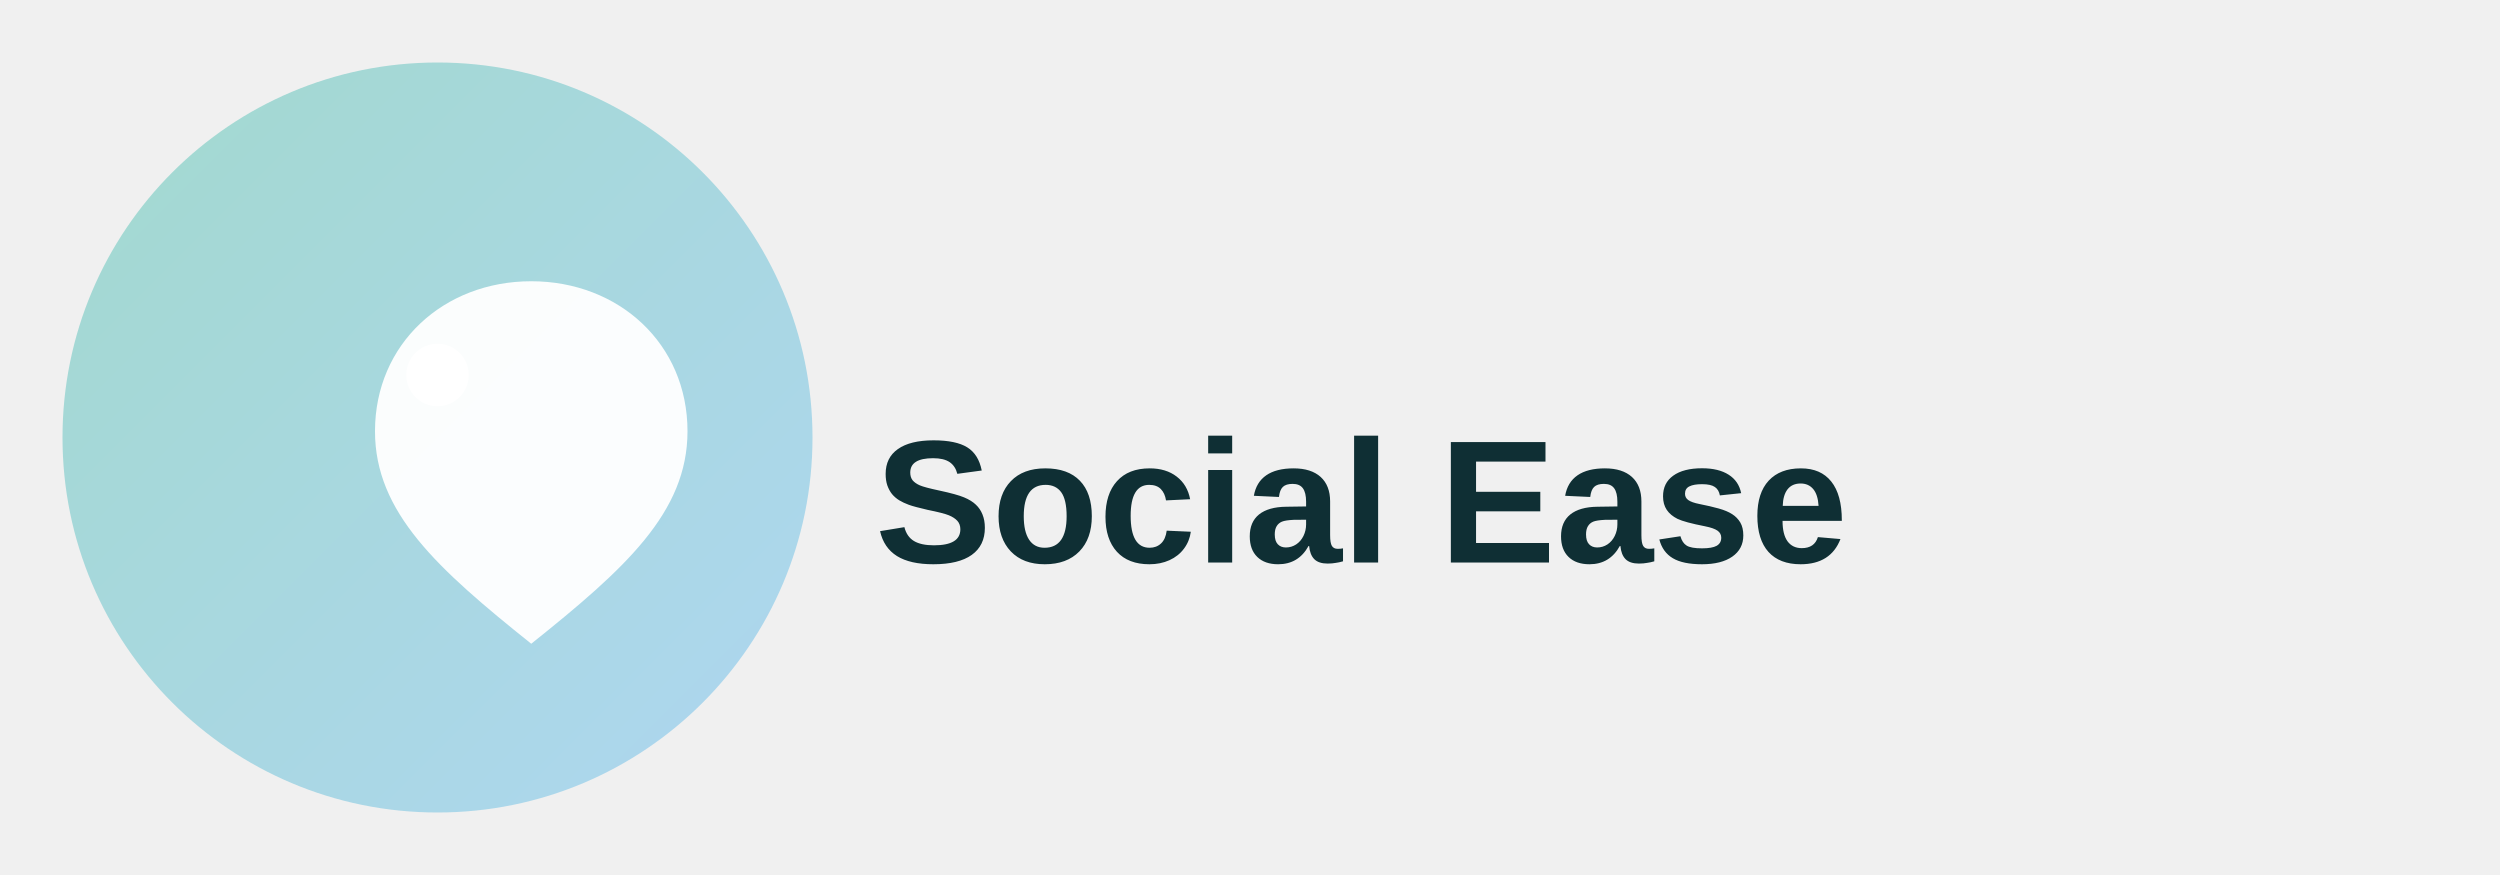
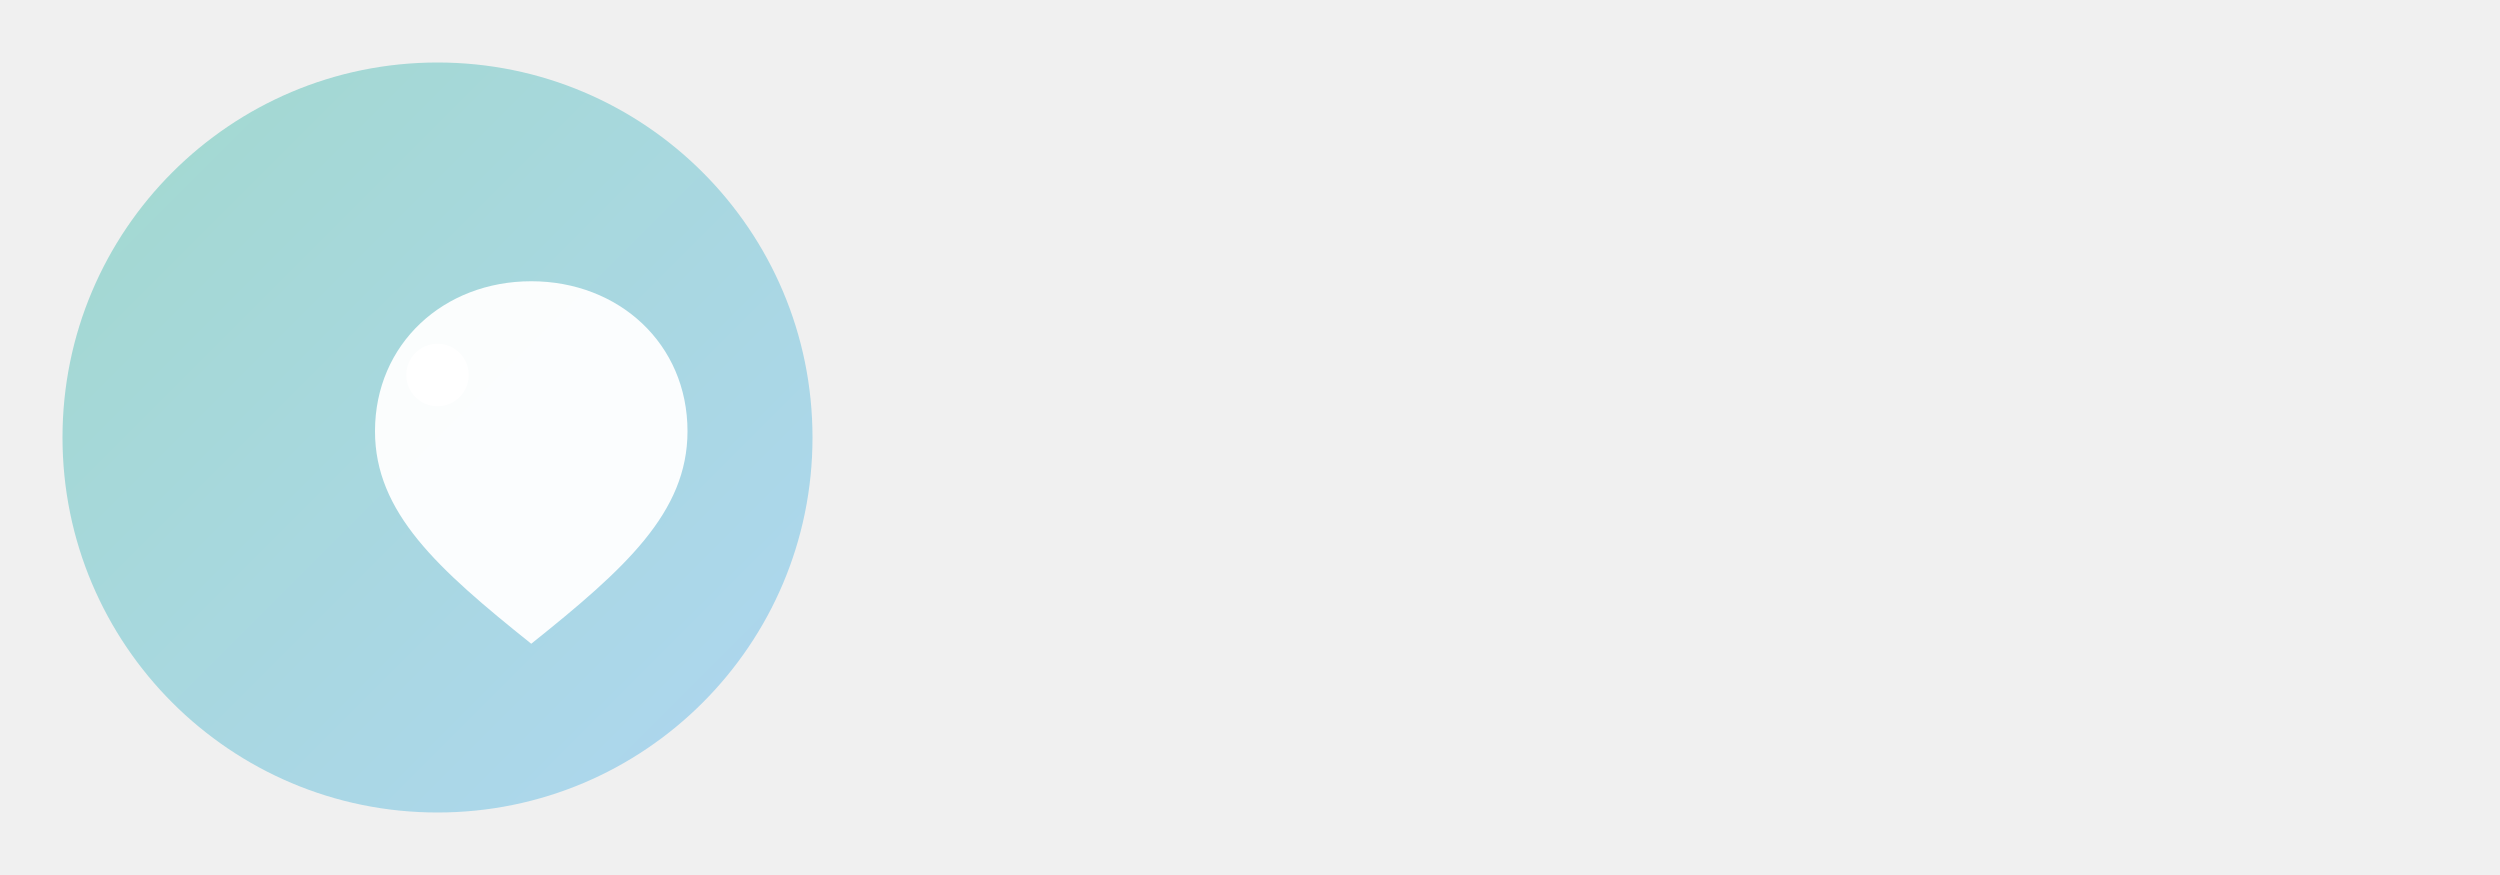
<svg xmlns="http://www.w3.org/2000/svg" width="400" height="140" viewBox="0 0 400 140" role="img" aria-labelledby="title desc">
  <defs>
    <linearGradient id="g1" x1="0" x2="1" y1="0" y2="1">
      <stop offset="0" stop-color="#A2D9CE" />
      <stop offset="1" stop-color="#AED6F1" />
    </linearGradient>
  </defs>
  <circle cx="70" cy="70" r="60" fill="url(#g1)" />
  <g transform="translate(35,35)" fill="#ffffff">
    <path d="M50 10 C36 10 25 20 25 34 C25 47 35 56 50 68 C65 56 75 47 75 34 C75 20 64 10 50 10 Z" opacity="0.95" />
    <circle cx="35" cy="25" r="5" fill="#ffffff" opacity="0.98" />
  </g>
-   <g transform="translate(140,90)">
-     <text x="0" y="0" font-family="Poppins, Quicksand, Arial, sans-serif" font-weight="600" font-size="28" fill="#0f2f34">Social Ease</text>
-   </g>
</svg>
